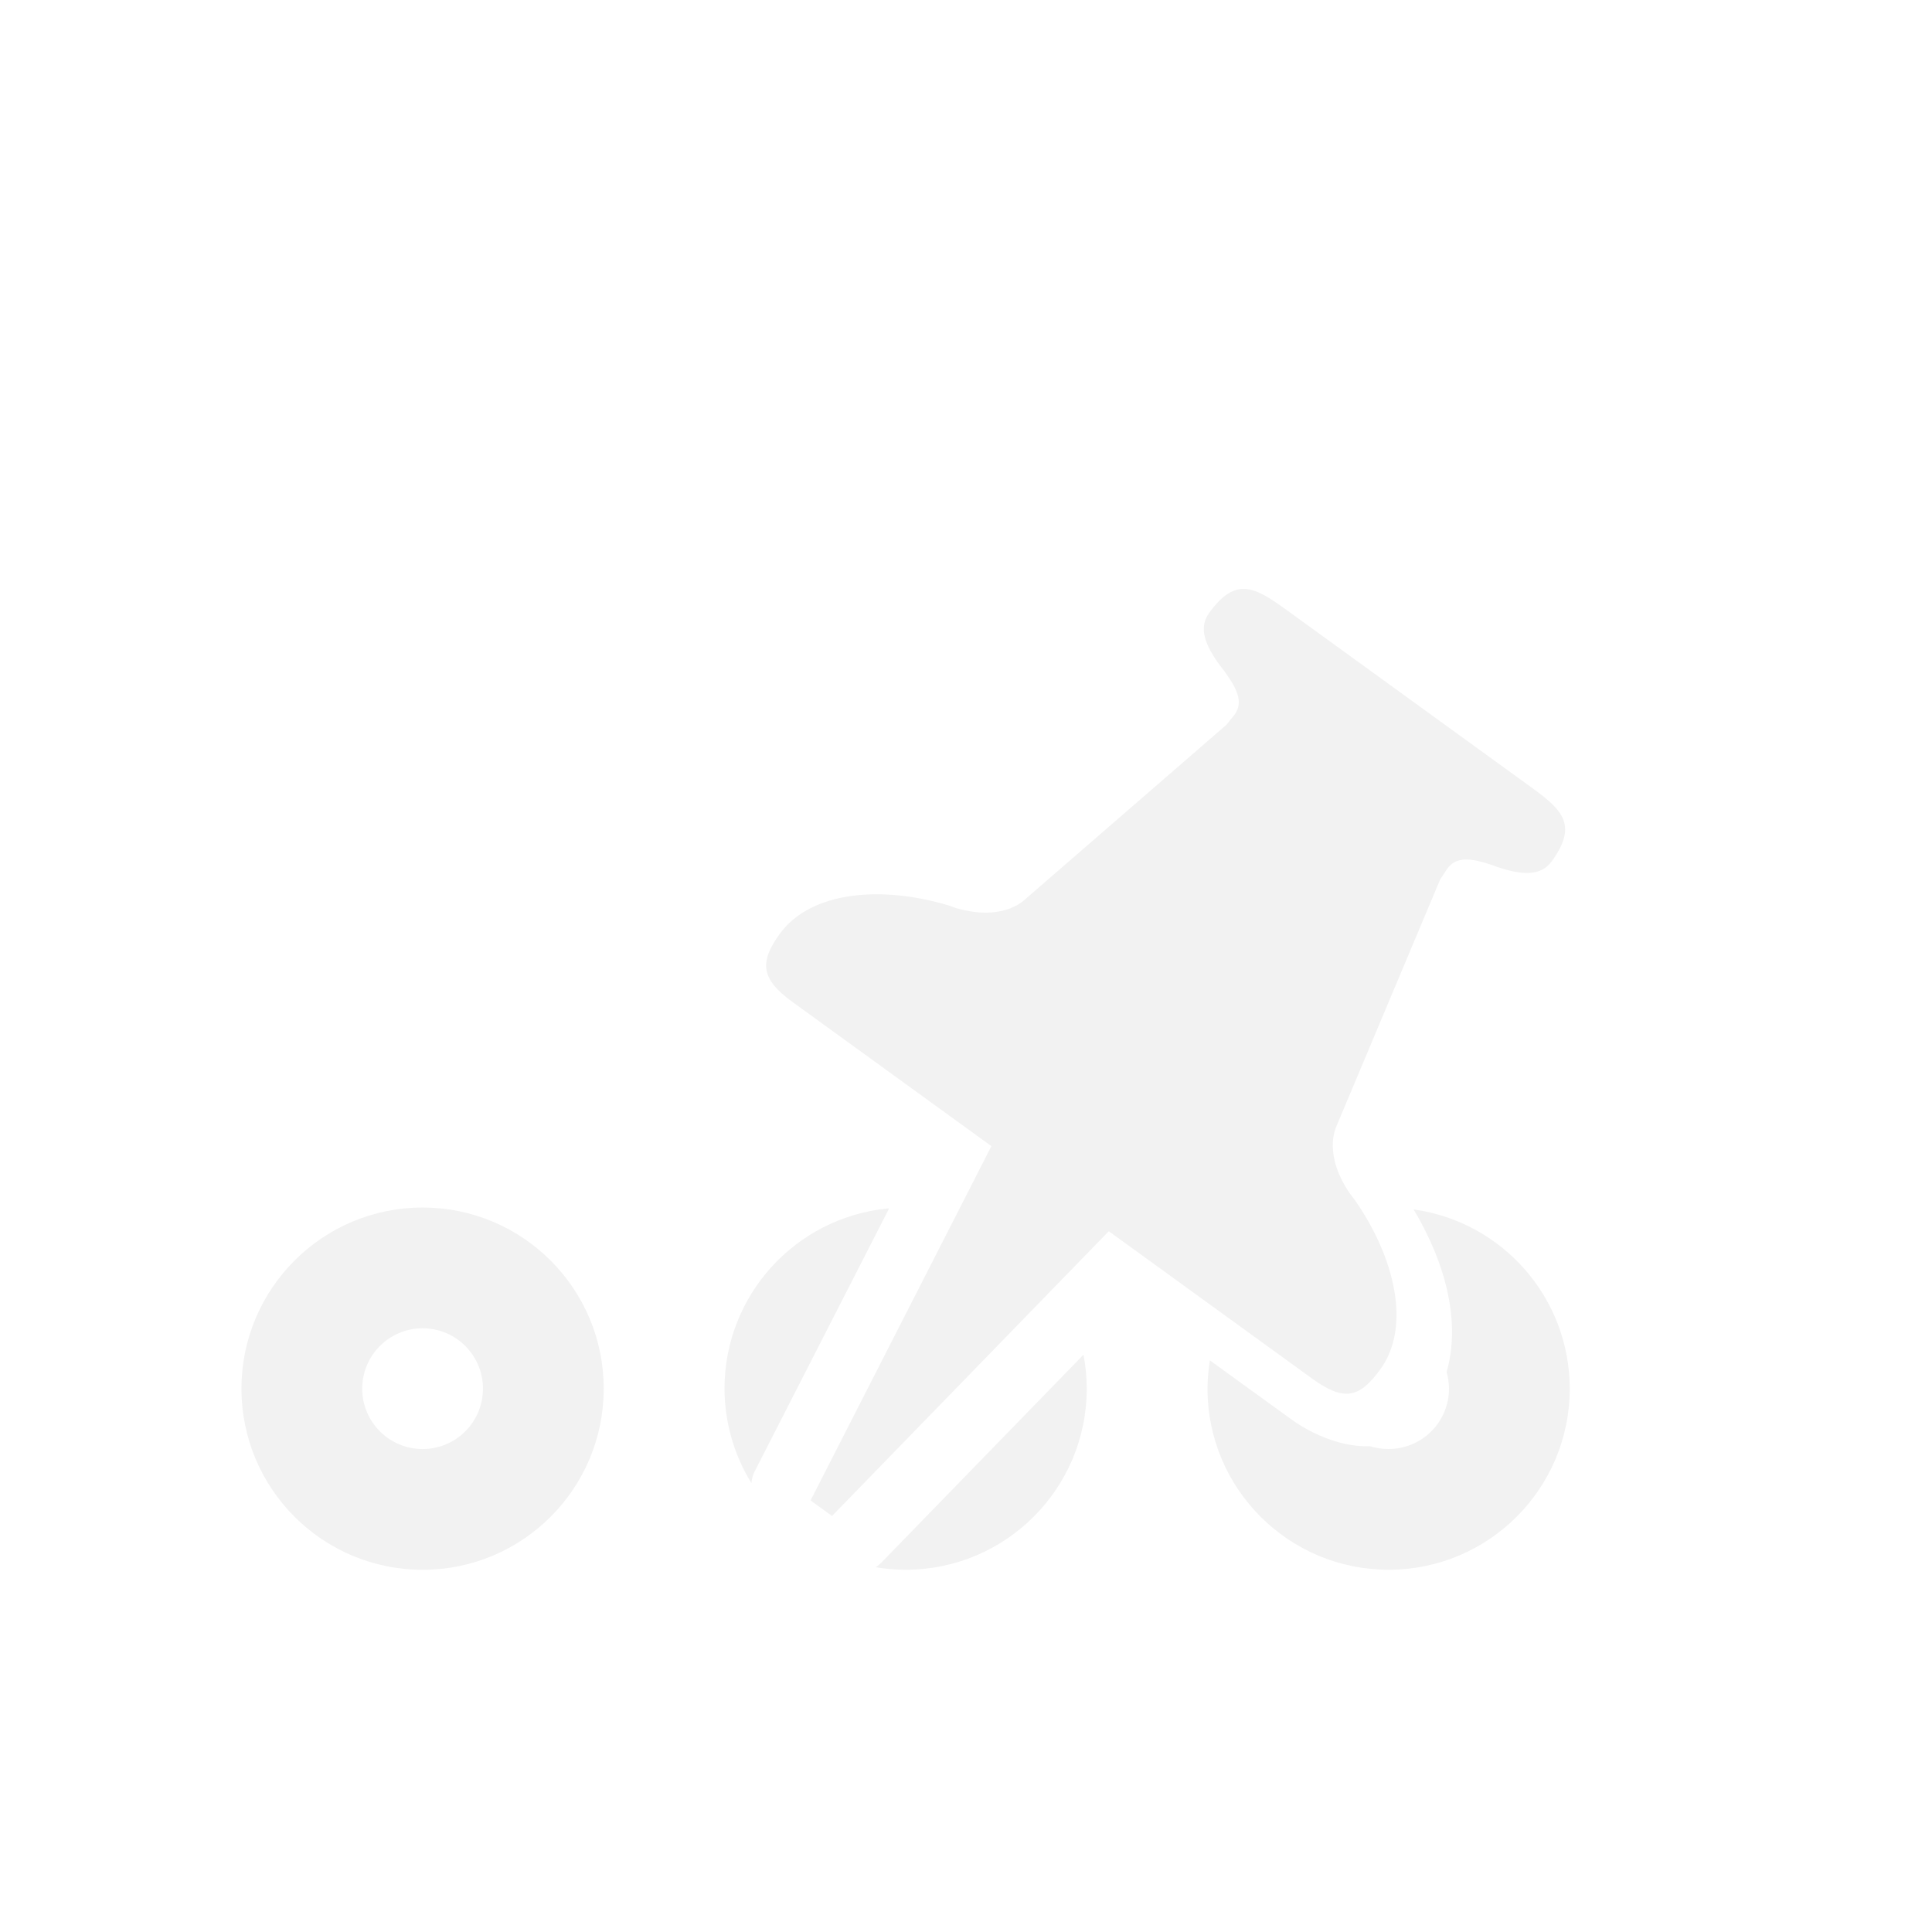
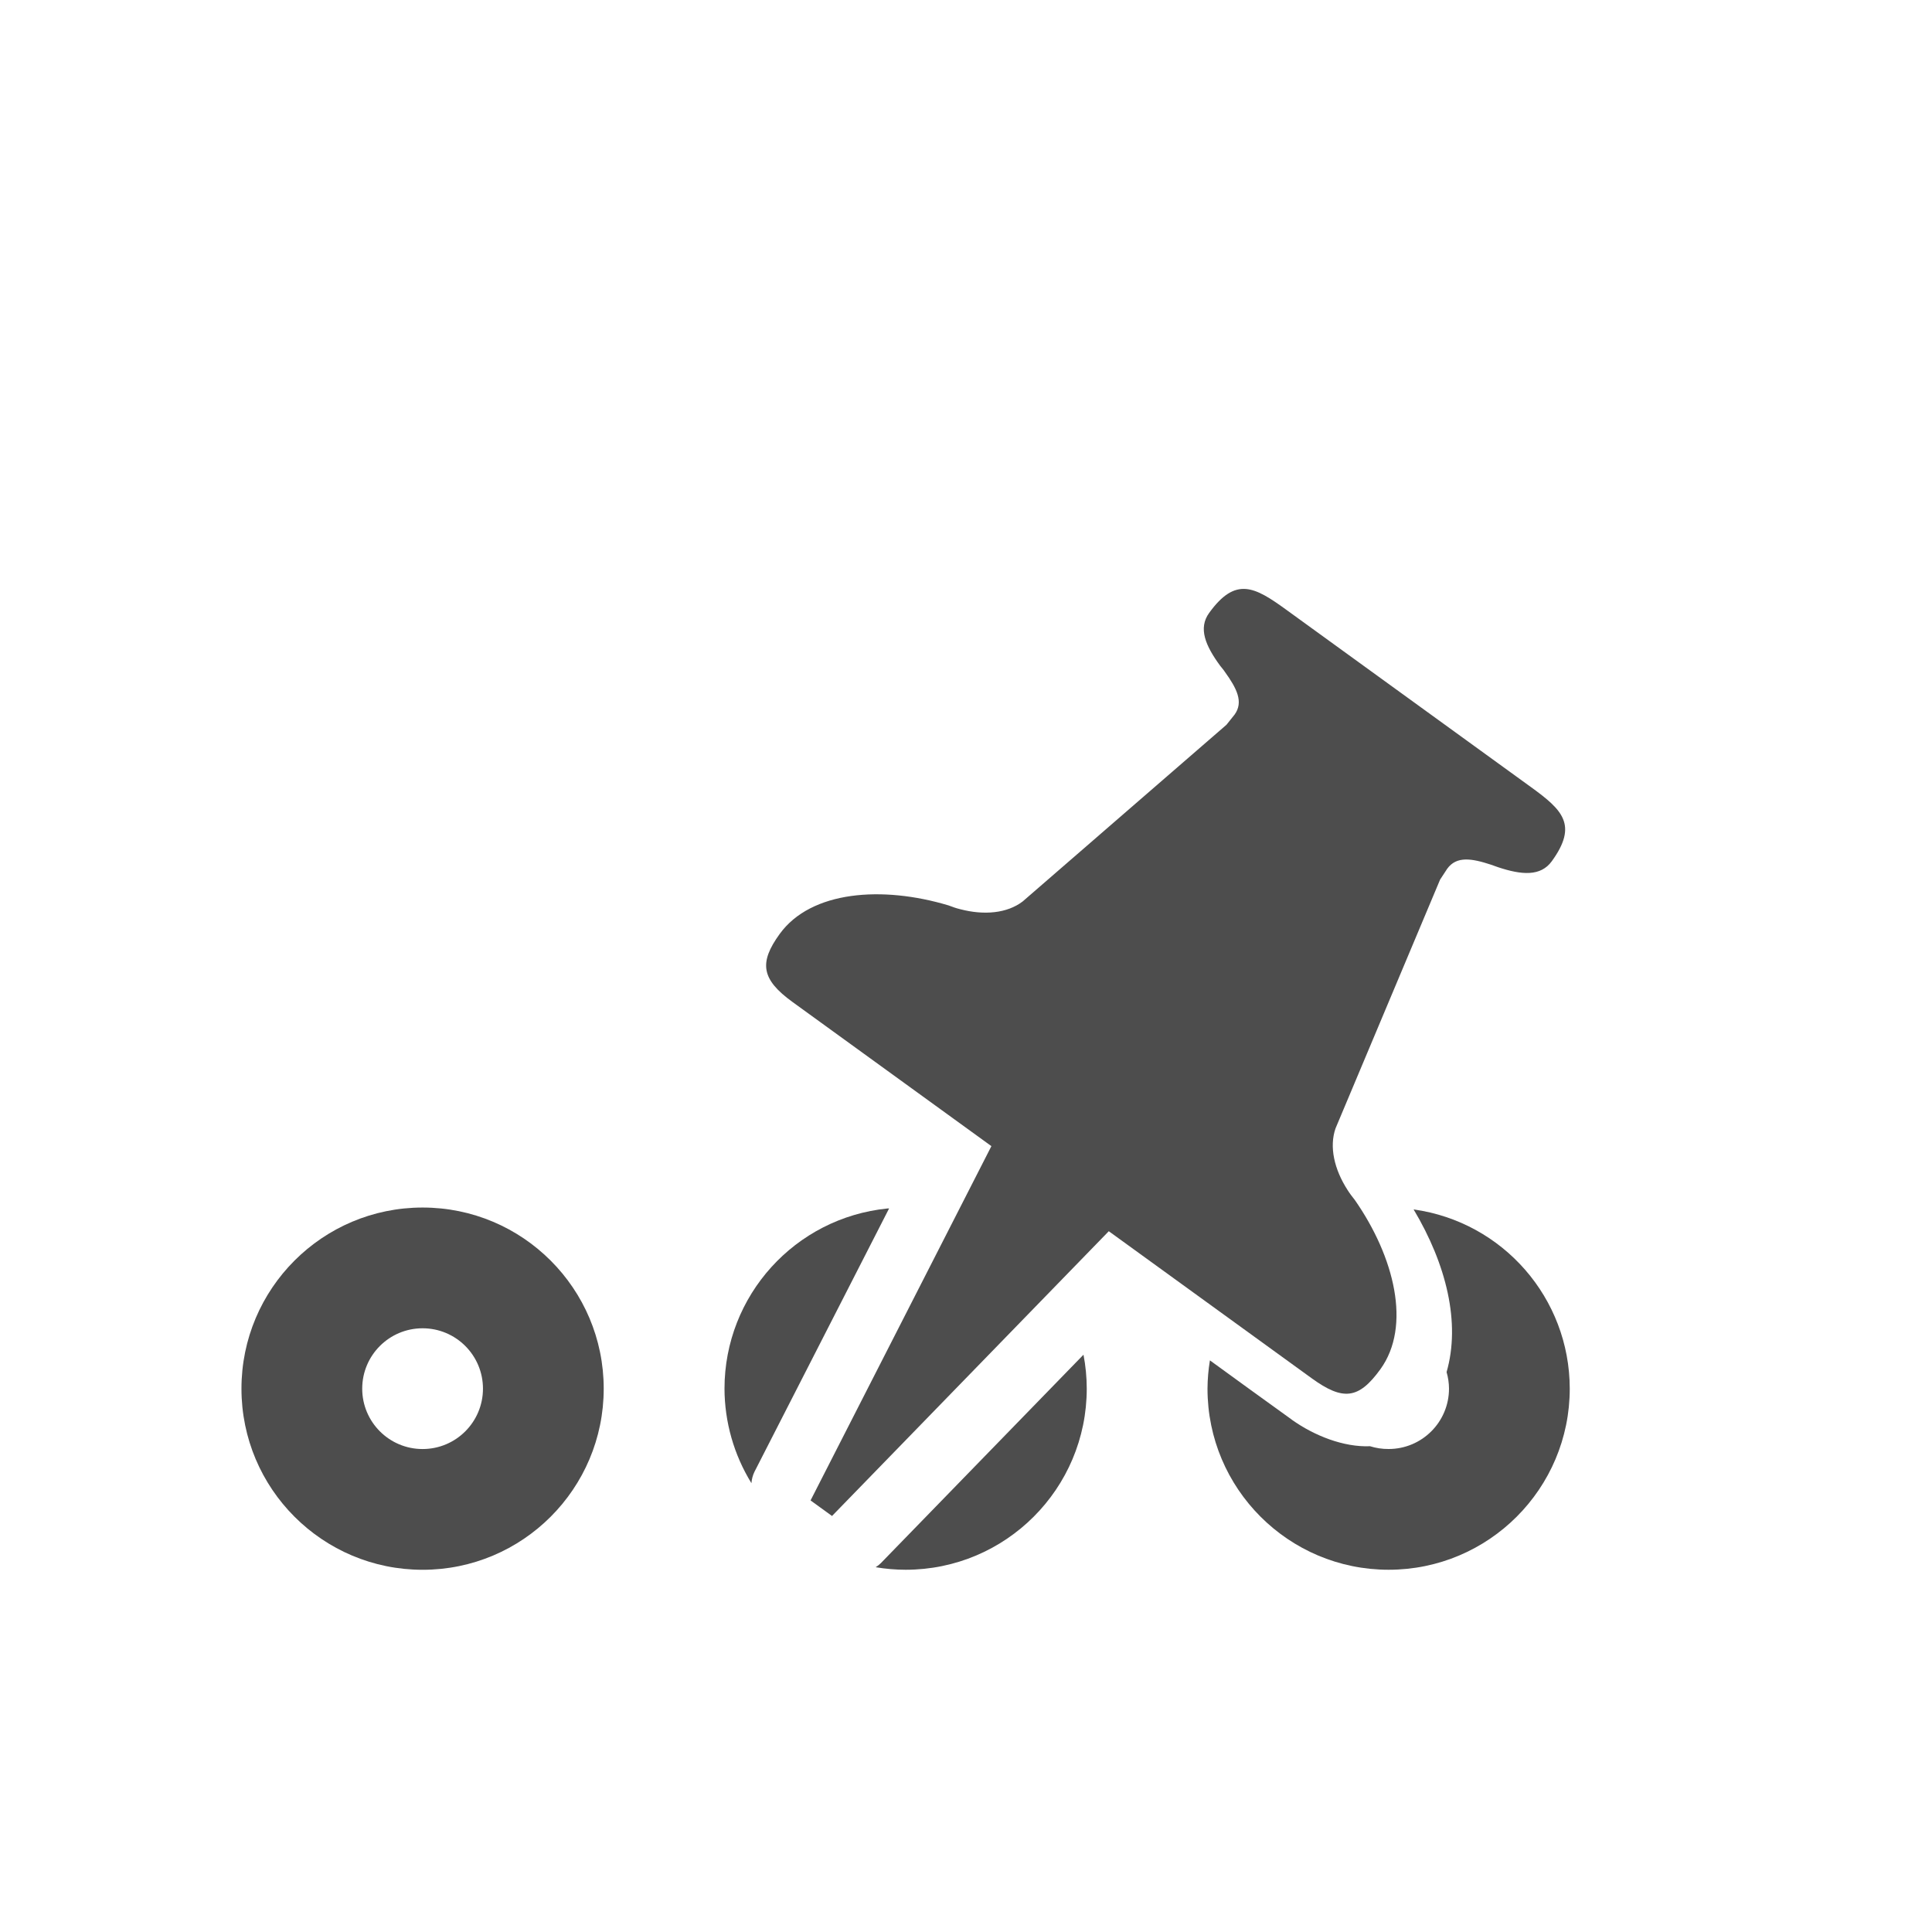
<svg xmlns="http://www.w3.org/2000/svg" width="16" height="16" id="svg3049" version="1.1">
  <defs id="defs3051">
    <style type="text/css" id="current-color-scheme">
      .ColorScheme-Text {
        color:#4d4d4d;
      }
      .ColorScheme-Background {
        color:#eff0f1;
      }
      .ColorScheme-Highlight {
        color:#3daee9;
      }
      .ColorScheme-ViewText {
        color:#31363b;
      }
      .ColorScheme-ViewBackground {
        color:#fcfcfc;
      }
      .ColorScheme-ViewHover {
        color:#93cee9;
      }
      .ColorScheme-ViewFocus{
        color:#3daee9;
      }
      .ColorScheme-ButtonText {
        color:#31363b;
      }
      .ColorScheme-ButtonBackground {
        color:#eff0f1;
      }
      .ColorScheme-ButtonHover {
        color:#93cee9;
      }
      .ColorScheme-ButtonFocus{
        color:#3daee9;
      }
      </style>
  </defs>
  <g id="layer1" transform="translate(-421.7143,-531.7907)">
-     <path style="color:#4d4d4d;opacity:1;fill:#f2f2f2;fill-opacity:1;stroke:none;stroke-width:0.1;stroke-linecap:round;stroke-miterlimit:4;stroke-dasharray:none;stroke-opacity:1" d="m 425.214,541.791 a 1.5,1.5 0 0 0 -1.5,1.5 1.5,1.5 0 0 0 1.5,1.5 1.5,1.5 0 0 0 1.5,-1.5 1.5,1.5 0 0 0 -1.5,-1.5 z m 0,1 a 0.5,0.5 0 0 1 0.5,0.5 0.5,0.5 0 0 1 -0.5,0.5 0.5,0.5 0 0 1 -0.5,-0.5 0.5,0.5 0 0 1 0.5,-0.5 z" id="path4411" class="ColorScheme-Text" />
-     <path style="color:#4d4d4d;opacity:1;fill:#f2f2f2;fill-opacity:1;stroke:none;stroke-width:0.1;stroke-linecap:round;stroke-miterlimit:4;stroke-dasharray:none;stroke-opacity:1" d="M 7.35 10.008 A 1.5 1.5 0 0 0 6 11.5 A 1.5 1.5 0 0 0 6.223 12.283 A 0.516 0.348 35.934 0 1 6.248 12.189 C 6.619 11.462 6.992 10.735 7.363 10.008 A 1.5 1.5 0 0 0 7.35 10.008 z M 8.973 11.219 C 8.414 11.794 7.854 12.37 7.295 12.945 A 0.516 0.348 35.934 0 1 7.252 12.979 A 1.5 1.5 0 0 0 7.5 13 A 1.5 1.5 0 0 0 9 11.5 A 1.5 1.5 0 0 0 8.973 11.219 z " transform="translate(421.7143,531.7907)" id="path4411-1" />
-     <path style="color:#4d4d4d;opacity:1;fill:#f2f2f2;fill-opacity:1;stroke:none;stroke-width:0.1;stroke-linecap:round;stroke-miterlimit:4;stroke-dasharray:none;stroke-opacity:1" d="M 11.707 10.016 C 11.979 10.472 12.097 10.956 11.98 11.363 A 0.5 0.5 0 0 1 12 11.5 A 0.5 0.5 0 0 1 11.5 12 A 0.5 0.5 0 0 1 11.346 11.977 C 11.129 11.986 10.886 11.891 10.699 11.758 A 0.516 0.348 35.934 0 0 10.697 11.756 C 10.469 11.593 10.245 11.429 10.02 11.266 A 1.5 1.5 0 0 0 10 11.5 A 1.5 1.5 0 0 0 11.5 13 A 1.5 1.5 0 0 0 13 11.5 A 1.5 1.5 0 0 0 11.707 10.016 z " transform="translate(421.7143,531.7907)" id="path4411-1-8" />
-     <g id="g4238" transform="matrix(0.01015593,0.0073608,-0.00496098,0.00684481,428.3508,533.8254)" style="fill:#f2f2f2;fill-opacity:1;stroke:#000000;stroke-opacity:0;stroke-width:0.971;stroke-miterlimit:4;stroke-dasharray:none;fill-rule:nonzero">
-       <path d="m 665.7,438.8 0,0 c -2.6,-1.1 -5.2,-2.2 -7.7,-3.7 -15.3,-8.8 -26.7,-23.8 -30.4,-42 l -40.5,-257.5 -0.4,-12.7 c 0,-15.5 9,-22.3 21.9,-28.4 l 0,0 c 1.5,-0.7 3.1,-1.3 4.6,-2 C 629,85.1 639.7,75.4 639.7,56.8 639.7,12.8 625.5,10 599.9,10 l -199.8,0 c -25.6,0 -39.8,2.6 -39.8,46.8 0,18.6 10.7,28.2 26.5,35.7 1.5,0.7 3.1,1.1 4.6,2 l 0,0 C 404.3,100.8 413.3,107.6 413.3,122.9 l -0.4,12.7 -40.5,257.4 c -3.7,18.2 -15.1,33.2 -30.4,42 -2.4,1.5 -5,2.6 -7.7,3.7 l 0,0 c -43.1,22.3 -79.2,67.4 -79.2,119.7 0,34.8 7.7,46.6 33.2,46.6 l 162.197,0 L 491.1,990 l 17.5,0 37.623,-385 165.377,0 c 25.6,0 33.3,-10.3 33.3,-46.6 0,-52.3 -36.1,-97.3 -79.2,-119.6 z" id="path4240" style="fill:#f2f2f2;fill-opacity:1;stroke:#000000;stroke-opacity:0;stroke-width:0.971;stroke-miterlimit:4;stroke-dasharray:none;fill-rule:nonzero" />
+     <path style="color:#4d4d4d;opacity:1;fill:currentColor;fill-opacity:1;stroke:none;stroke-width:0.1;stroke-linecap:round;stroke-miterlimit:4;stroke-dasharray:none;stroke-opacity:1" d="m 425.214,541.791 a 1.5,1.5 0 0 0 -1.5,1.5 1.5,1.5 0 0 0 1.5,1.5 1.5,1.5 0 0 0 1.5,-1.5 1.5,1.5 0 0 0 -1.5,-1.5 z m 0,1 a 0.5,0.5 0 0 1 0.5,0.5 0.5,0.5 0 0 1 -0.5,0.5 0.5,0.5 0 0 1 -0.5,-0.5 0.5,0.5 0 0 1 0.5,-0.5 z" id="path4411" class="ColorScheme-Text" />
+     <path style="color:#4d4d4d;opacity:1;fill:currentColor;fill-opacity:1;stroke:none;stroke-width:0.1;stroke-linecap:round;stroke-miterlimit:4;stroke-dasharray:none;stroke-opacity:1" d="M 7.35 10.008 A 1.5 1.5 0 0 0 6 11.5 A 1.5 1.5 0 0 0 6.223 12.283 A 0.516 0.348 35.934 0 1 6.248 12.189 C 6.619 11.462 6.992 10.735 7.363 10.008 A 1.5 1.5 0 0 0 7.35 10.008 z M 8.973 11.219 C 8.414 11.794 7.854 12.37 7.295 12.945 A 0.516 0.348 35.934 0 1 7.252 12.979 A 1.5 1.5 0 0 0 7.5 13 A 1.5 1.5 0 0 0 9 11.5 A 1.5 1.5 0 0 0 8.973 11.219 z " transform="translate(421.7143,531.7907)" id="path4411-1" />
+     <path style="color:#4d4d4d;opacity:1;fill:currentColor;fill-opacity:1;stroke:none;stroke-width:0.1;stroke-linecap:round;stroke-miterlimit:4;stroke-dasharray:none;stroke-opacity:1" d="M 11.707 10.016 C 11.979 10.472 12.097 10.956 11.98 11.363 A 0.5 0.5 0 0 1 12 11.5 A 0.5 0.5 0 0 1 11.5 12 A 0.5 0.5 0 0 1 11.346 11.977 C 11.129 11.986 10.886 11.891 10.699 11.758 A 0.516 0.348 35.934 0 0 10.697 11.756 C 10.469 11.593 10.245 11.429 10.02 11.266 A 1.5 1.5 0 0 0 10 11.5 A 1.5 1.5 0 0 0 11.5 13 A 1.5 1.5 0 0 0 13 11.5 A 1.5 1.5 0 0 0 11.707 10.016 z " transform="translate(421.7143,531.7907)" id="path4411-1-8" />
+     <g id="g4238" transform="matrix(0.01015593,0.0073608,-0.00496098,0.00684481,428.3508,533.8254)" style="fill:#4d4d4d;fill-opacity:1;stroke:#000000;stroke-opacity:0;stroke-width:0.971;stroke-miterlimit:4;stroke-dasharray:none;fill-rule:nonzero">
+       <path d="m 665.7,438.8 0,0 c -2.6,-1.1 -5.2,-2.2 -7.7,-3.7 -15.3,-8.8 -26.7,-23.8 -30.4,-42 l -40.5,-257.5 -0.4,-12.7 c 0,-15.5 9,-22.3 21.9,-28.4 l 0,0 c 1.5,-0.7 3.1,-1.3 4.6,-2 C 629,85.1 639.7,75.4 639.7,56.8 639.7,12.8 625.5,10 599.9,10 l -199.8,0 c -25.6,0 -39.8,2.6 -39.8,46.8 0,18.6 10.7,28.2 26.5,35.7 1.5,0.7 3.1,1.1 4.6,2 l 0,0 C 404.3,100.8 413.3,107.6 413.3,122.9 l -0.4,12.7 -40.5,257.4 c -3.7,18.2 -15.1,33.2 -30.4,42 -2.4,1.5 -5,2.6 -7.7,3.7 l 0,0 c -43.1,22.3 -79.2,67.4 -79.2,119.7 0,34.8 7.7,46.6 33.2,46.6 l 162.197,0 L 491.1,990 l 17.5,0 37.623,-385 165.377,0 c 25.6,0 33.3,-10.3 33.3,-46.6 0,-52.3 -36.1,-97.3 -79.2,-119.6 z" id="path4240" style="fill:#4d4d4d;fill-opacity:1;stroke:#000000;stroke-opacity:0;stroke-width:0.971;stroke-miterlimit:4;stroke-dasharray:none;fill-rule:nonzero" />
    </g>
    <g id="g4238-3" transform="matrix(0.01015593,0.0073608,-0.00496098,0.00684481,428.3361,533.8283)" style="opacity:0.208;fill:#4d4d4d;fill-opacity:1;fill-rule:nonzero;stroke:#000000;stroke-width:0.971;stroke-miterlimit:4;stroke-dasharray:none;stroke-opacity:0.17" />
  </g>
</svg>
